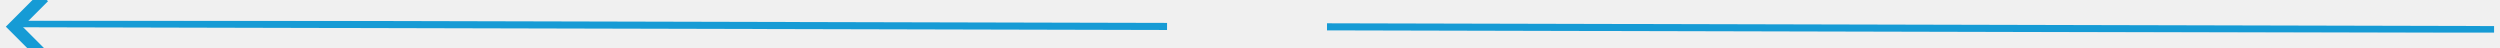
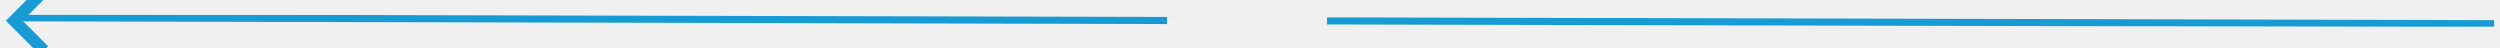
- <svg xmlns="http://www.w3.org/2000/svg" version="1.1" width="422px" height="8px" viewBox="702 868  422 8">
+ <svg xmlns="http://www.w3.org/2000/svg" version="1.1" width="422px" height="8px" viewBox="742 868  422 8">
  <defs>
-     <mask fill="white" id="clip1002">
-       <path d="M 897.5 859  L 930.5 859  L 930.5 886  L 897.5 886  Z M 897.5 660.991  L 930.5 660.991  L 930.5 1090  L 897.5 1090  Z " fill-rule="evenodd" />
+     <mask fill="white" id="clip3293">
+       <path d="M 936.5 859  L 969.5 859  L 969.5 886  L 936.5 886  Z M 936.5 660.991  L 969.5 660.991  L 969.5 1090  L 936.5 1090  Z " fill-rule="evenodd" />
    </mask>
  </defs>
-   <g transform="matrix(-0.002380946 0.9999972 -0.9999972 -0.002380946 1787.171 -38.92123 )">
-     <path d="M 913 662  L 913.995 1080  " stroke-width="2" stroke="#169bd5" fill="none" mask="url(#clip1002)" />
-     <path d="M 918.276 1074.883  L 913.993 1079.186  L 909.69 1074.903  L 908.279 1076.321  L 913.291 1081.309  L 914 1082.014  L 914.705 1081.305  L 919.694 1076.294  L 918.276 1074.883  Z " fill-rule="nonzero" fill="#169bd5" stroke="none" mask="url(#clip1002)" />
+   <g transform="matrix(-0.002380946 0.9999972 -0.9999972 -0.002380946 1827.267 -78.92111 )">
+     <path d="M 952 662  L 952.995 1080  " stroke-width="2" stroke="#169bd5" fill="none" mask="url(#clip3293)" />
+     <path d="M 957.276 1074.883  L 952.993 1079.186  L 948.69 1074.903  L 947.279 1076.321  L 952.291 1081.309  L 953 1082.014  L 953.705 1081.305  L 958.694 1076.294  L 957.276 1074.883  Z " fill-rule="nonzero" fill="#169bd5" stroke="none" mask="url(#clip3293)" />
  </g>
</svg>
